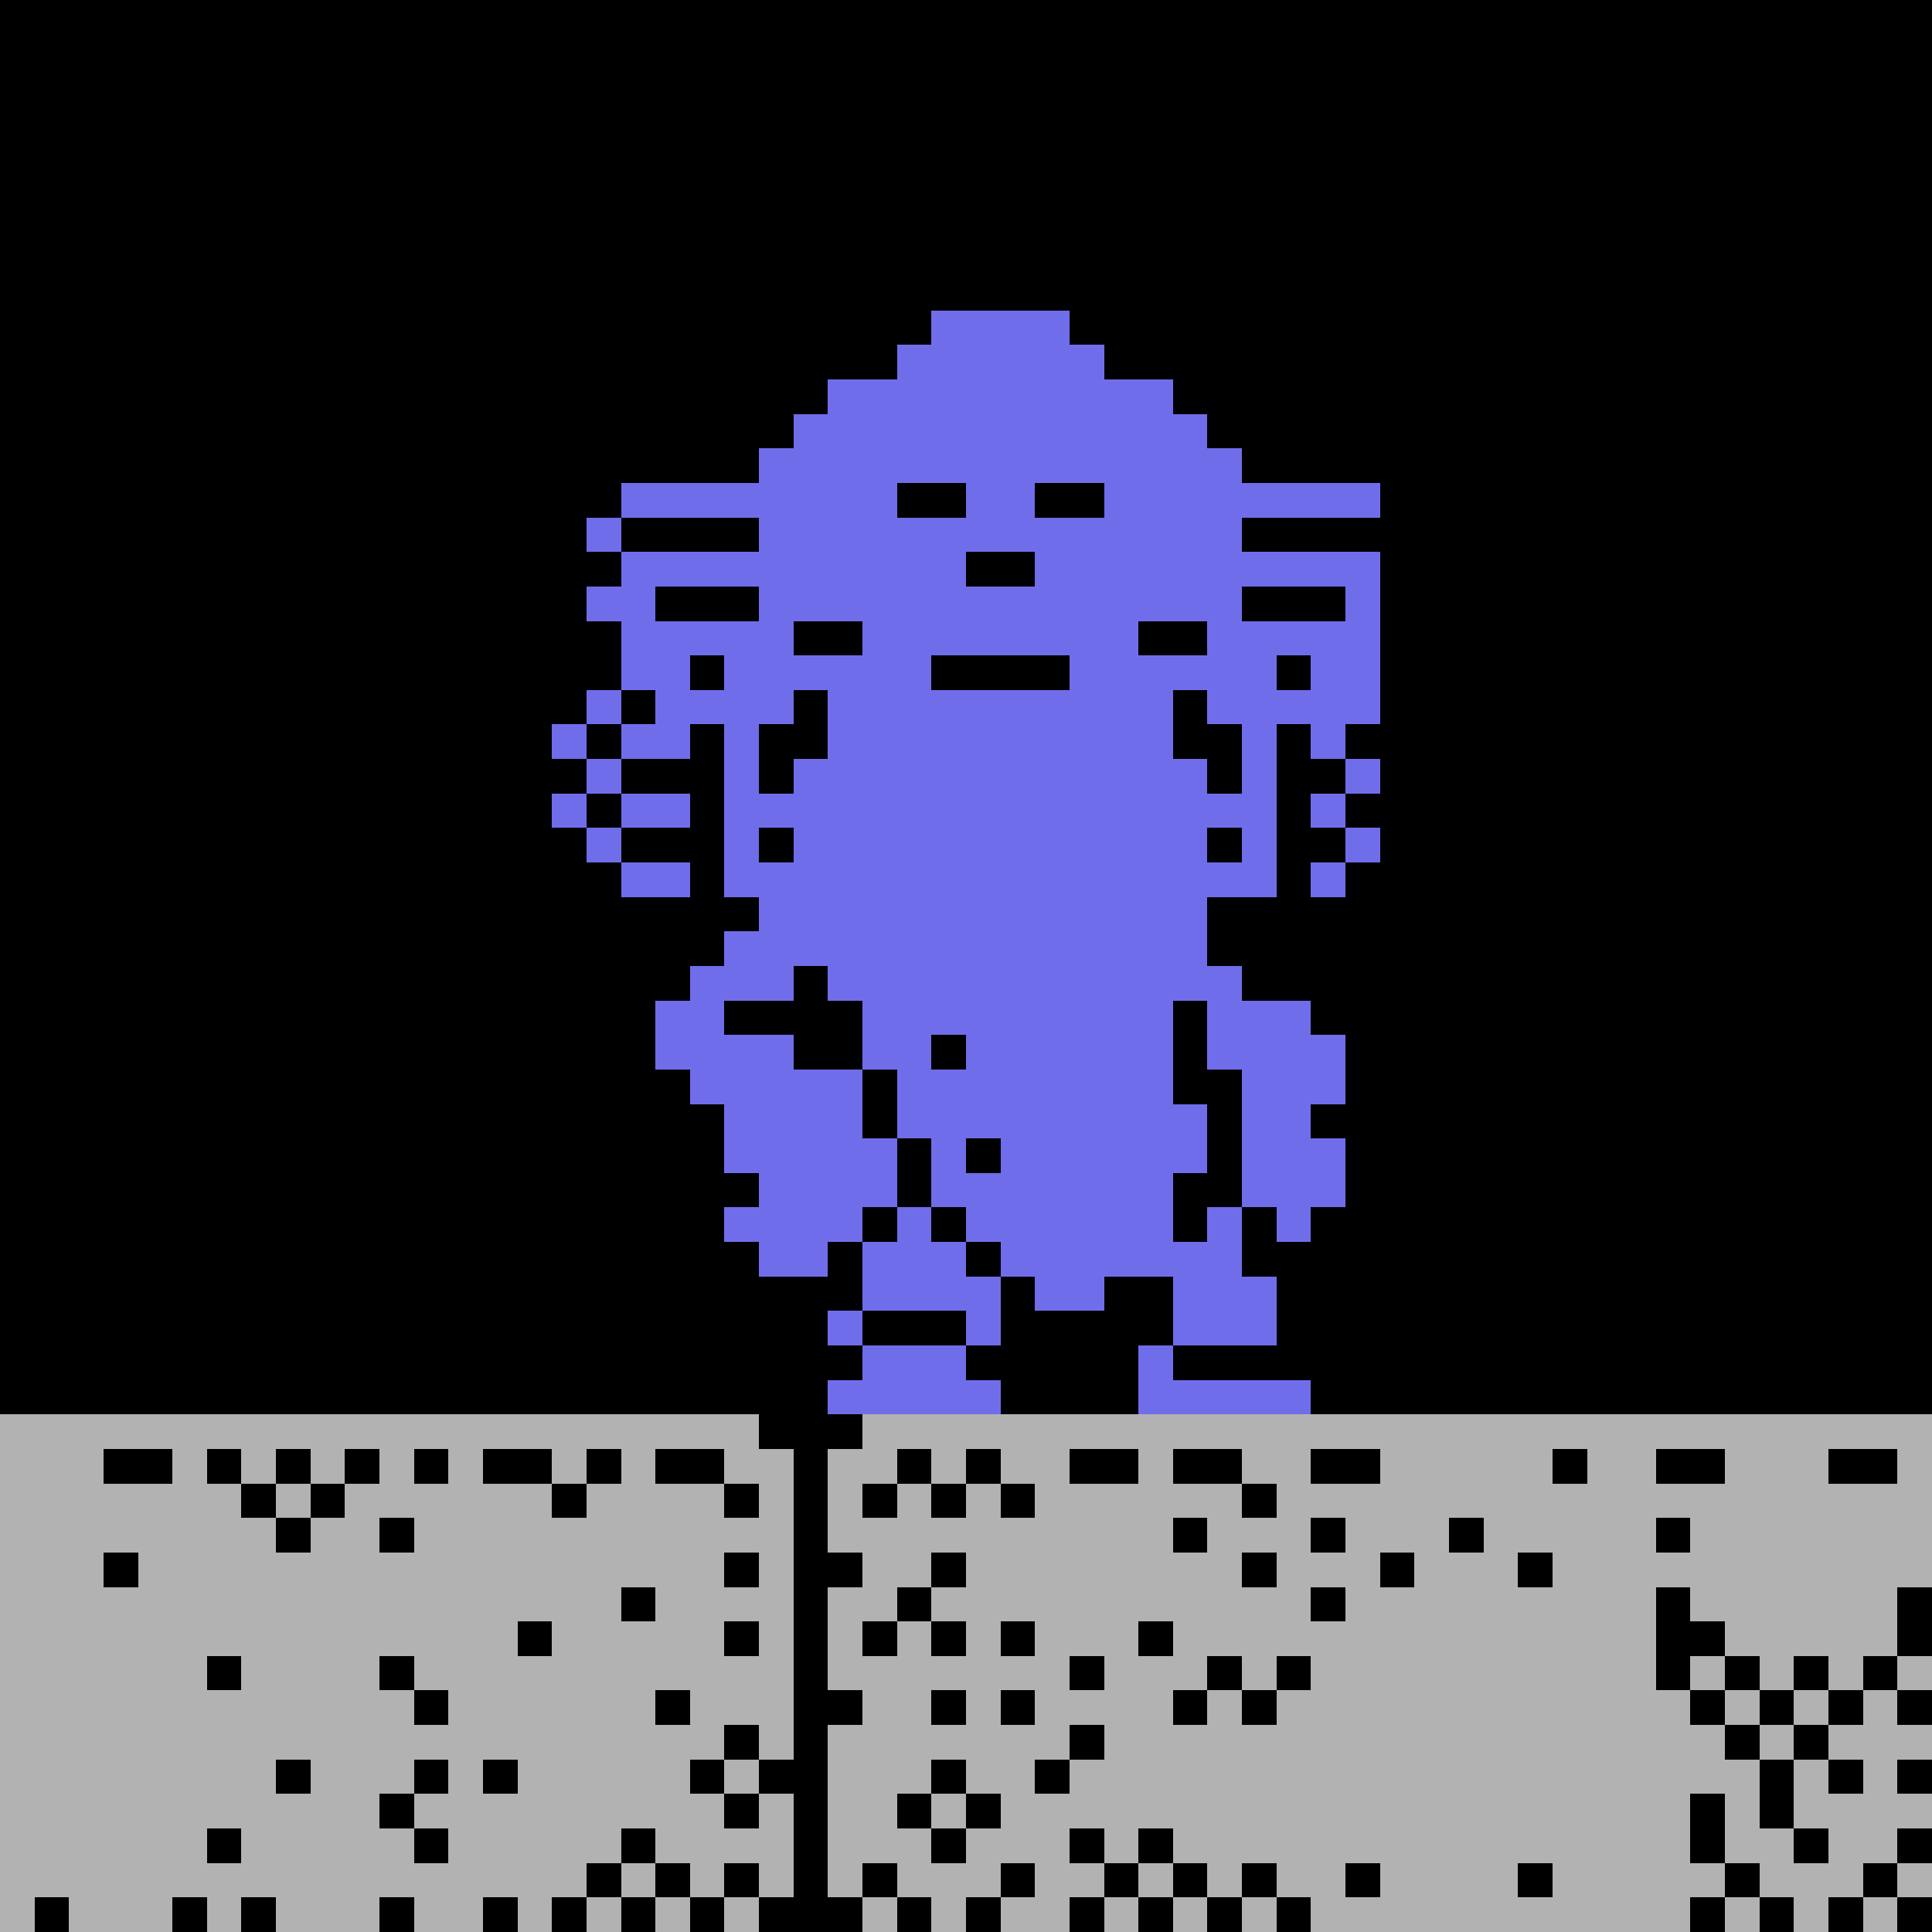
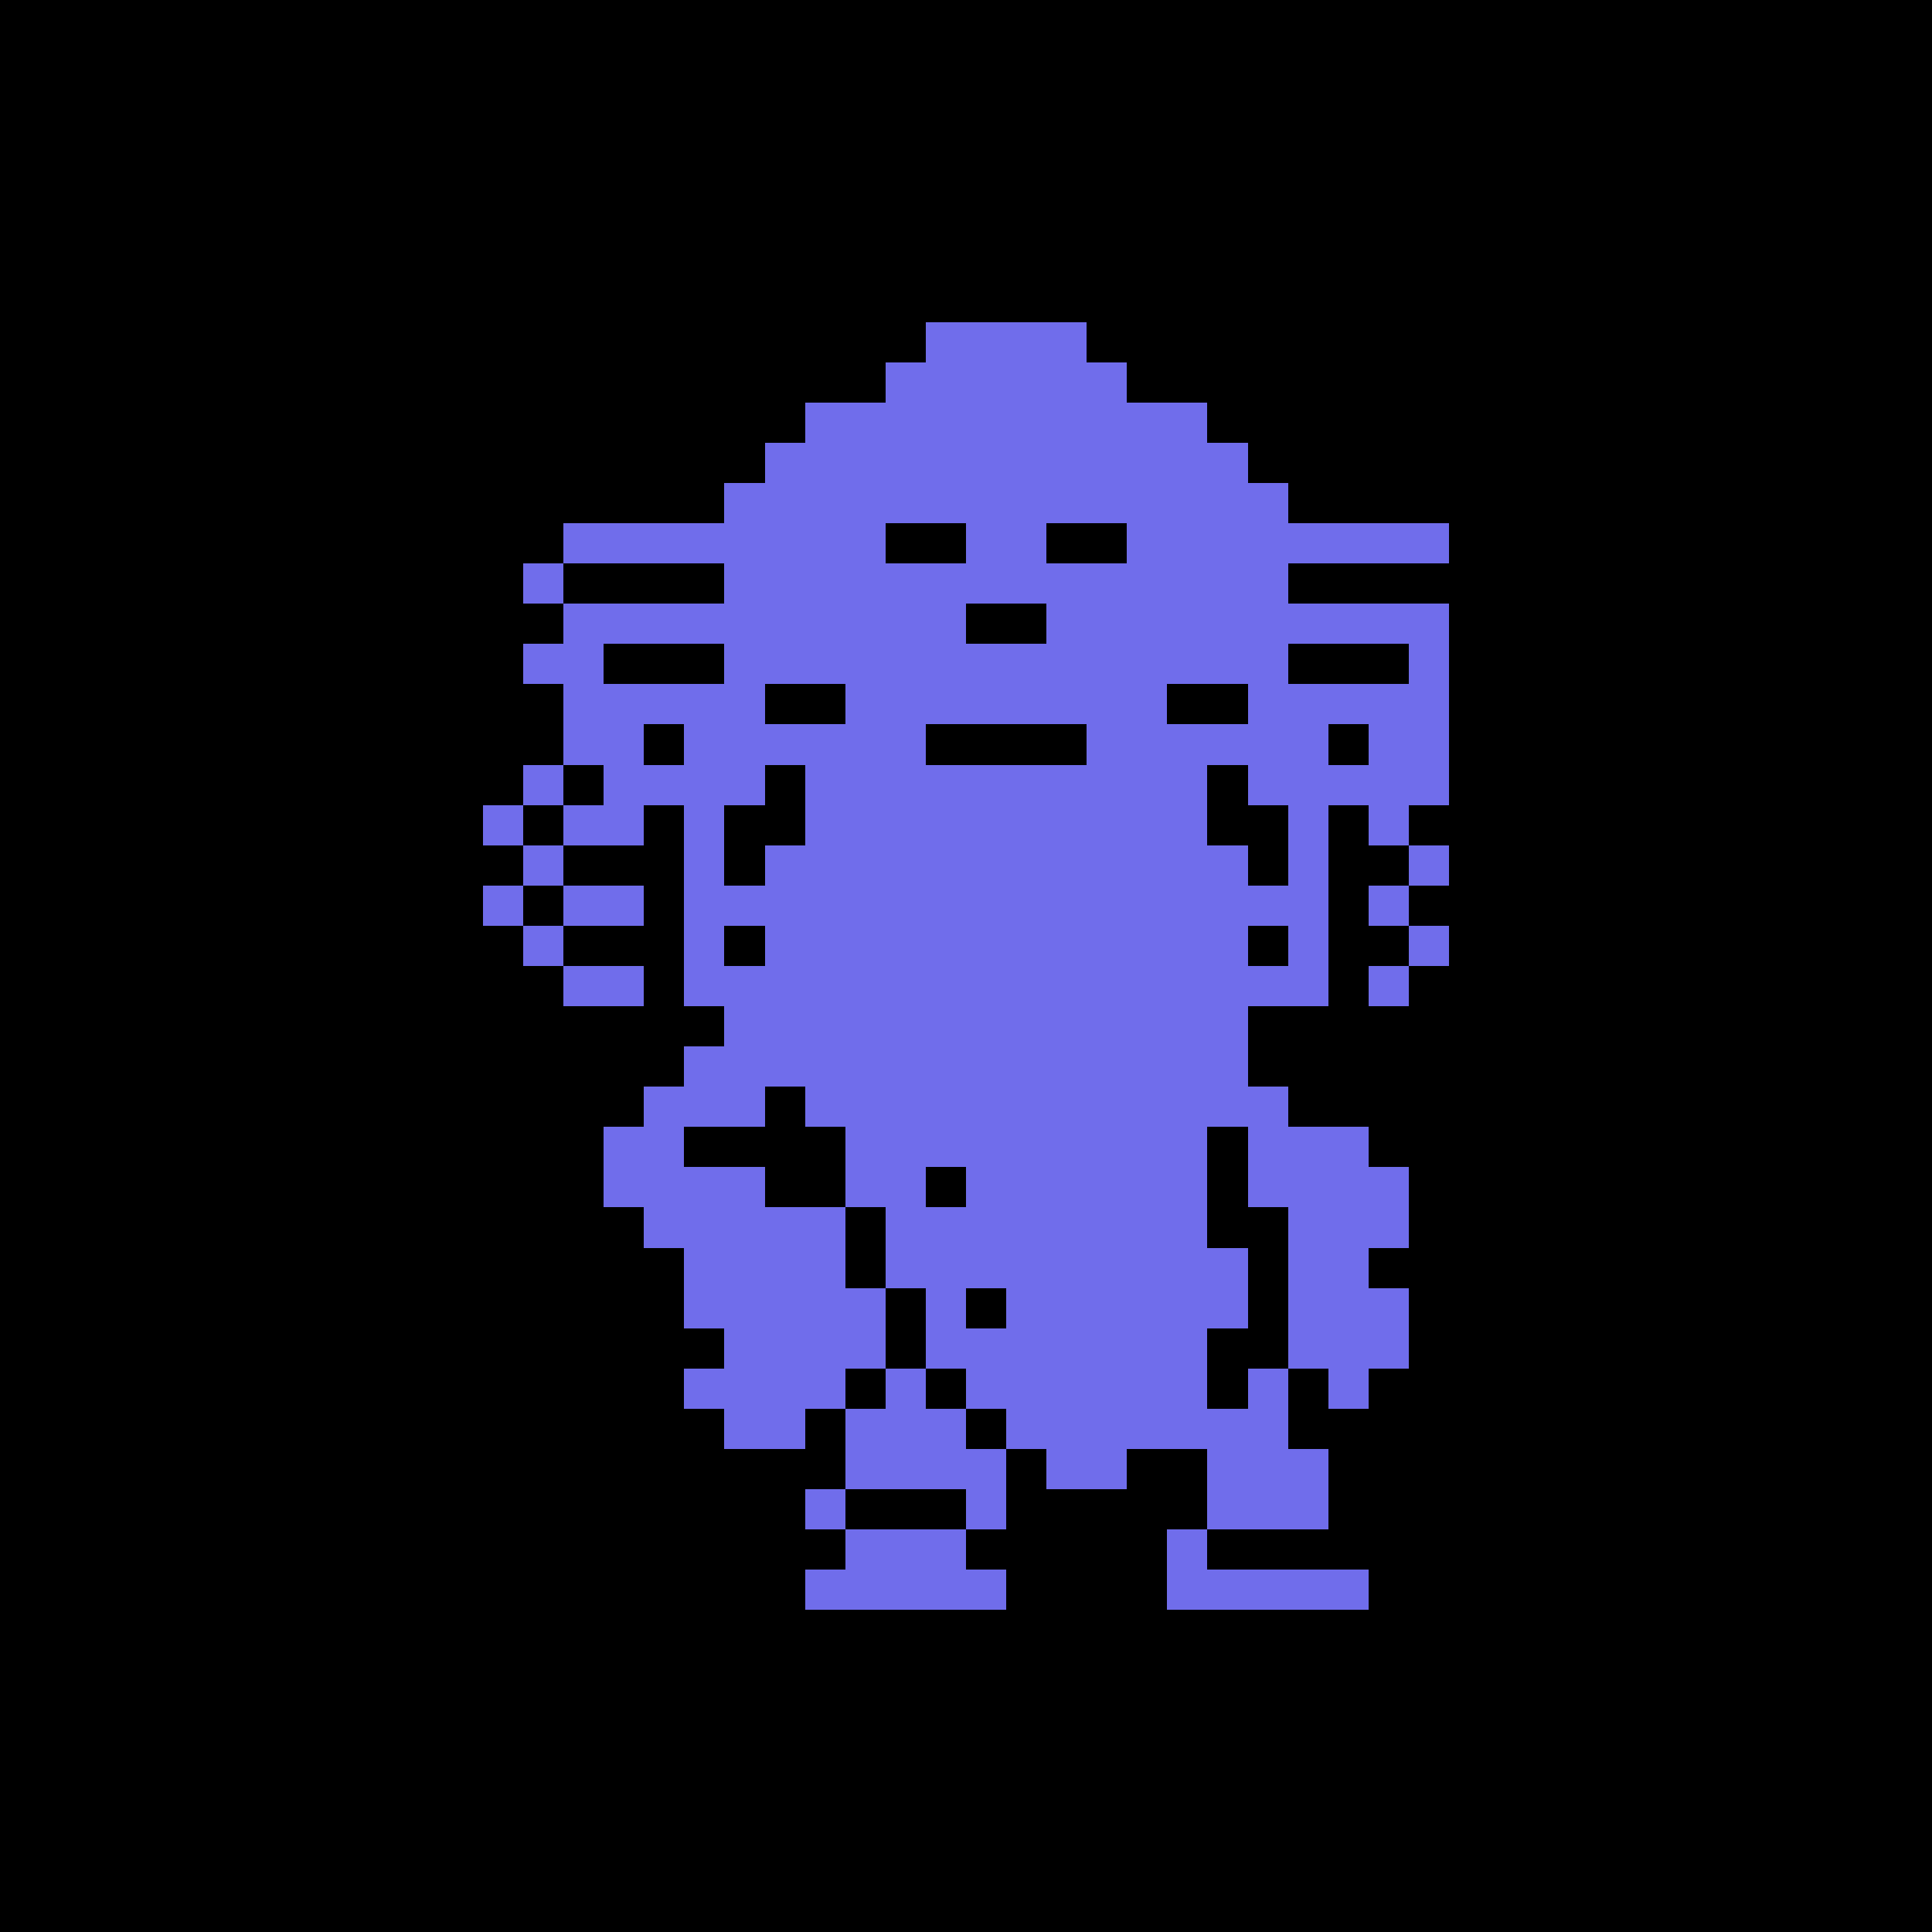
- <svg xmlns="http://www.w3.org/2000/svg" viewBox="0 0 56 56" shape-rendering="crispEdges">
-   <rect width="56" height="56" fill="#000" />
-   <path fill="#b2b2b2" d="M0 41h22v1h-22zM25 41h31v1h-31zM0 42h3v1h-3zM5 42h1v1h-1zM7 42h1v1h-1zM9 42h1v1h-1zM11 42h1v1h-1zM13 42h1v1h-1zM16 42h1v1h-1zM18 42h1v1h-1zM21 42h2v1h-2zM24 42h2v1h-2zM27 42h1v1h-1zM29 42h2v1h-2zM33 42h1v1h-1zM36 42h2v1h-2zM40 42h5v1h-5zM46 42h2v1h-2zM50 42h3v1h-3zM55 42h1v1h-1zM0 43h7v1h-7zM8 43h1v1h-1zM10 43h6v1h-6zM17 43h4v1h-4zM22 43h1v1h-1zM24 43h1v1h-1zM26 43h1v1h-1zM28 43h1v1h-1zM30 43h6v1h-6zM37 43h19v1h-19zM0 44h8v1h-8zM9 44h2v1h-2zM12 44h11v1h-11zM24 44h10v1h-10zM35 44h3v1h-3zM39 44h3v1h-3zM43 44h5v1h-5zM49 44h7v1h-7zM0 45h3v1h-3zM4 45h17v1h-17zM22 45h1v1h-1zM25 45h2v1h-2zM28 45h8v1h-8zM37 45h3v1h-3zM41 45h3v1h-3zM45 45h11v1h-11zM0 46h18v1h-18zM19 46h4v1h-4zM24 46h2v1h-2zM27 46h11v1h-11zM39 46h9v1h-9zM49 46h6v1h-6zM0 47h15v1h-15zM16 47h5v1h-5zM22 47h1v1h-1zM24 47h1v1h-1zM26 47h1v1h-1zM28 47h1v1h-1zM30 47h3v1h-3zM34 47h14v1h-14zM50 47h5v1h-5zM0 48h6v1h-6zM7 48h4v1h-4zM12 48h11v1h-11zM24 48h7v1h-7zM32 48h3v1h-3zM36 48h1v1h-1zM38 48h10v1h-10zM49 48h1v1h-1zM51 48h1v1h-1zM53 48h1v1h-1zM55 48h1v1h-1zM0 49h12v1h-12zM13 49h6v1h-6zM20 49h3v1h-3zM25 49h2v1h-2zM28 49h1v1h-1zM30 49h4v1h-4zM35 49h1v1h-1zM37 49h12v1h-12zM50 49h1v1h-1zM52 49h1v1h-1zM54 49h1v1h-1zM0 50h21v1h-21zM22 50h1v1h-1zM24 50h7v1h-7zM32 50h18v1h-18zM51 50h1v1h-1zM53 50h3v1h-3zM0 51h8v1h-8zM9 51h3v1h-3zM13 51h1v1h-1zM15 51h5v1h-5zM21 51h1v1h-1zM24 51h3v1h-3zM28 51h2v1h-2zM31 51h20v1h-20zM52 51h1v1h-1zM54 51h1v1h-1zM0 52h11v1h-11zM12 52h9v1h-9zM22 52h1v1h-1zM24 52h2v1h-2zM27 52h1v1h-1zM29 52h20v1h-20zM50 52h1v1h-1zM52 52h4v1h-4zM0 53h6v1h-6zM7 53h5v1h-5zM13 53h5v1h-5zM19 53h4v1h-4zM24 53h3v1h-3zM28 53h3v1h-3zM32 53h1v1h-1zM34 53h15v1h-15zM50 53h2v1h-2zM53 53h2v1h-2zM0 54h17v1h-17zM18 54h1v1h-1zM20 54h1v1h-1zM22 54h1v1h-1zM24 54h1v1h-1zM26 54h3v1h-3zM30 54h2v1h-2zM33 54h1v1h-1zM35 54h1v1h-1zM37 54h2v1h-2zM40 54h4v1h-4zM45 54h5v1h-5zM51 54h3v1h-3zM55 54h1v1h-1zM0 55h1v1h-1zM2 55h3v1h-3zM6 55h1v1h-1zM8 55h3v1h-3zM12 55h2v1h-2zM15 55h1v1h-1zM17 55h1v1h-1zM19 55h1v1h-1zM21 55h1v1h-1zM25 55h1v1h-1zM27 55h1v1h-1zM29 55h2v1h-2zM32 55h1v1h-1zM34 55h1v1h-1zM36 55h1v1h-1zM38 55h11v1h-11zM50 55h1v1h-1zM52 55h1v1h-1zM54 55h1v1h-1z" />
-   <path fill="#706deb" d="M27 11h2v1h-2zM26 12h4v1h-4zM24 13h3v1h-3zM30 13h2v1h-2zM23 14h2v1h-2zM28 14h2v1h-2zM32 14h1v1h-1zM22 15h2v1h-2zM26 15h3v1h-3zM33 15h1v1h-1zM22 16h4v1h-4zM35 16h5v1h-5zM22 17h1v1h-1zM28 17h7v1h-7zM22 18h1v1h-1zM25 18h3v1h-3zM39 18h1v1h-1zM22 19h3v1h-3zM33 19h2v1h-2zM39 19h1v1h-1zM20 20h2v1h-2zM27 20h2v1h-2zM35 20h1v1h-1zM38 20h1v1h-1zM18 21h2v1h-2zM25 21h2v1h-2zM31 21h1v1h-1zM36 21h1v1h-1zM17 22h1v1h-1zM24 22h1v1h-1zM30 22h3v1h-3zM36 22h1v1h-1zM16 23h1v1h-1zM28 23h6v1h-6zM36 23h1v1h-1zM17 24h1v1h-1zM23 24h2v1h-2zM26 24h4v1h-4zM31 24h1v1h-1zM33 24h1v1h-1zM36 24h1v1h-1zM18 25h2v1h-2zM21 25h1v1h-1zM23 25h2v1h-2zM26 25h4v1h-4zM31 25h1v1h-1zM33 25h1v1h-1zM35 25h1v1h-1zM23 26h12v1h-12zM24 27h4v1h-4zM29 27h6v1h-6zM25 28h4v1h-4zM32 28h3v1h-3zM27 29h7v1h-7zM22 30h1v1h-1zM25 30h1v1h-1zM21 31h2v1h-2zM26 31h4v1h-4zM33 31h1v1h-1zM21 32h3v1h-3zM26 32h9v1h-9zM36 32h2v1h-2zM21 33h5v1h-5zM27 33h1v1h-1zM29 33h6v1h-6zM36 33h3v1h-3zM22 34h4v1h-4zM27 34h3v1h-3zM33 34h1v1h-1zM36 34h3v1h-3zM23 35h2v1h-2zM28 35h2v1h-2zM31 35h1v1h-1zM33 35h1v1h-1zM37 35h1v1h-1zM29 36h5v1h-5zM25 37h3v1h-3zM30 37h2v1h-2zM35 37h2v1h-2zM24 38h1v1h-1zM28 38h1v1h-1zM34 38h3v1h-3zM25 39h3v1h-3zM33 39h1v1h-1zM24 40h5v1h-5zM33 40h5v1h-5z">
+ <svg xmlns="http://www.w3.org/2000/svg" viewBox="0 0 48 48" shape-rendering="crispEdges">
+   <rect width="48" height="48" fill="#000" />
+   <path fill="#706deb" d="M23 10h2v1h-2zM22 11h4v1h-4zM20 12h3v1h-3zM26 12h2v1h-2zM19 13h2v1h-2zM24 13h2v1h-2zM28 13h1v1h-1zM18 14h2v1h-2zM22 14h3v1h-3zM29 14h1v1h-1zM18 15h4v1h-4zM31 15h5v1h-5zM18 16h1v1h-1zM24 16h7v1h-7zM18 17h1v1h-1zM21 17h3v1h-3zM35 17h1v1h-1zM18 18h3v1h-3zM29 18h2v1h-2zM35 18h1v1h-1zM16 19h2v1h-2zM23 19h2v1h-2zM31 19h1v1h-1zM34 19h1v1h-1zM14 20h2v1h-2zM21 20h2v1h-2zM27 20h1v1h-1zM32 20h1v1h-1zM13 21h1v1h-1zM20 21h1v1h-1zM26 21h3v1h-3zM32 21h1v1h-1zM12 22h1v1h-1zM24 22h6v1h-6zM32 22h1v1h-1zM13 23h1v1h-1zM19 23h2v1h-2zM22 23h4v1h-4zM27 23h1v1h-1zM29 23h1v1h-1zM32 23h1v1h-1zM14 24h2v1h-2zM17 24h1v1h-1zM19 24h2v1h-2zM22 24h4v1h-4zM27 24h1v1h-1zM29 24h1v1h-1zM31 24h1v1h-1zM19 25h12v1h-12zM20 26h4v1h-4zM25 26h6v1h-6zM21 27h4v1h-4zM28 27h3v1h-3zM23 28h7v1h-7zM18 29h1v1h-1zM21 29h1v1h-1zM17 30h2v1h-2zM22 30h4v1h-4zM29 30h1v1h-1zM17 31h3v1h-3zM22 31h9v1h-9zM32 31h2v1h-2zM17 32h5v1h-5zM23 32h1v1h-1zM25 32h6v1h-6zM32 32h3v1h-3zM18 33h4v1h-4zM23 33h3v1h-3zM29 33h1v1h-1zM32 33h3v1h-3zM19 34h2v1h-2zM24 34h2v1h-2zM27 34h1v1h-1zM29 34h1v1h-1zM33 34h1v1h-1zM25 35h5v1h-5zM21 36h3v1h-3zM26 36h2v1h-2zM31 36h2v1h-2zM20 37h1v1h-1zM24 37h1v1h-1zM30 37h3v1h-3zM21 38h3v1h-3zM29 38h1v1h-1zM20 39h5v1h-5zM29 39h5v1h-5z">
    <animate attributeName="opacity" values="1;0;1;0;0;0;1" keyTimes="0;0.167;0.333;0.5;0.667;0.833;1" calcMode="discrete" dur="1.8s" repeatCount="indefinite" />
  </path>
-   <path fill="#706deb" d="M27 9h2v1h-2zM26 10h4v1h-4zM24 11h3v1h-3zM30 11h2v1h-2zM23 12h2v1h-2zM28 12h2v1h-2zM32 12h1v1h-1zM22 13h2v1h-2zM26 13h3v1h-3zM33 13h1v1h-1zM22 14h4v1h-4zM35 14h5v1h-5zM22 15h1v1h-1zM28 15h7v1h-7zM22 16h1v1h-1zM25 16h3v1h-3zM39 16h1v1h-1zM22 17h3v1h-3zM33 17h2v1h-2zM39 17h1v1h-1zM20 18h2v1h-2zM27 18h2v1h-2zM35 18h1v1h-1zM38 18h1v1h-1zM18 19h2v1h-2zM25 19h2v1h-2zM31 19h1v1h-1zM36 19h1v1h-1zM17 20h1v1h-1zM24 20h1v1h-1zM30 20h3v1h-3zM36 20h1v1h-1zM16 21h1v1h-1zM28 21h6v1h-6zM36 21h1v1h-1zM17 22h1v1h-1zM23 22h2v1h-2zM26 22h4v1h-4zM31 22h1v1h-1zM33 22h1v1h-1zM36 22h1v1h-1zM18 23h2v1h-2zM21 23h1v1h-1zM23 23h2v1h-2zM26 23h4v1h-4zM31 23h1v1h-1zM33 23h1v1h-1zM35 23h1v1h-1zM23 24h12v1h-12zM24 25h4v1h-4zM29 25h6v1h-6zM22 26h1v1h-1zM25 26h4v1h-4zM32 26h3v1h-3zM21 27h3v1h-3zM27 27h7v1h-7zM20 28h3v1h-3zM25 28h1v1h-1zM35 28h1v1h-1zM19 29h2v1h-2zM26 29h4v1h-4zM32 29h2v1h-2zM35 29h3v1h-3zM19 30h4v1h-4zM26 30h1v1h-1zM28 30h5v1h-5zM35 30h4v1h-4zM20 31h5v1h-5zM27 31h1v1h-1zM29 31h5v1h-5zM36 31h3v1h-3zM21 32h4v1h-4zM28 32h2v1h-2zM33 32h2v1h-2zM37 32h1v1h-1zM22 33h2v1h-2zM27 33h1v1h-1zM29 33h1v1h-1zM31 33h1v1h-1zM33 33h2v1h-2zM27 34h7v1h-7zM26 35h1v1h-1zM28 35h5v1h-5zM35 35h1v1h-1zM25 36h3v1h-3zM29 36h1v1h-1zM31 36h1v1h-1zM34 36h2v1h-2zM25 37h4v1h-4zM34 37h3v1h-3zM24 38h1v1h-1zM28 38h1v1h-1zM34 38h3v1h-3zM25 39h3v1h-3zM33 39h1v1h-1zM24 40h5v1h-5zM33 40h5v1h-5z">
+   <path fill="#706deb" d="M23 8h2v1h-2zM22 9h4v1h-4zM20 10h3v1h-3zM26 10h2v1h-2zM19 11h2v1h-2zM24 11h2v1h-2zM28 11h1v1h-1zM18 12h2v1h-2zM22 12h3v1h-3zM29 12h1v1h-1zM18 13h4v1h-4zM31 13h5v1h-5zM18 14h1v1h-1zM24 14h7v1h-7zM18 15h1v1h-1zM21 15h3v1h-3zM35 15h1v1h-1zM18 16h3v1h-3zM29 16h2v1h-2zM35 16h1v1h-1zM16 17h2v1h-2zM23 17h2v1h-2zM31 17h1v1h-1zM34 17h1v1h-1zM14 18h2v1h-2zM21 18h2v1h-2zM27 18h1v1h-1zM32 18h1v1h-1zM13 19h1v1h-1zM20 19h1v1h-1zM26 19h3v1h-3zM32 19h1v1h-1zM12 20h1v1h-1zM24 20h6v1h-6zM32 20h1v1h-1zM13 21h1v1h-1zM19 21h2v1h-2zM22 21h4v1h-4zM27 21h1v1h-1zM29 21h1v1h-1zM32 21h1v1h-1zM14 22h2v1h-2zM17 22h1v1h-1zM19 22h2v1h-2zM22 22h4v1h-4zM27 22h1v1h-1zM29 22h1v1h-1zM31 22h1v1h-1zM19 23h12v1h-12zM20 24h4v1h-4zM25 24h6v1h-6zM18 25h1v1h-1zM21 25h4v1h-4zM28 25h3v1h-3zM17 26h3v1h-3zM23 26h7v1h-7zM16 27h3v1h-3zM21 27h1v1h-1zM31 27h1v1h-1zM15 28h2v1h-2zM22 28h4v1h-4zM28 28h2v1h-2zM31 28h3v1h-3zM15 29h4v1h-4zM22 29h1v1h-1zM24 29h5v1h-5zM31 29h4v1h-4zM16 30h5v1h-5zM23 30h1v1h-1zM25 30h5v1h-5zM32 30h3v1h-3zM17 31h4v1h-4zM24 31h2v1h-2zM29 31h2v1h-2zM33 31h1v1h-1zM18 32h2v1h-2zM23 32h1v1h-1zM25 32h1v1h-1zM27 32h1v1h-1zM29 32h2v1h-2zM23 33h7v1h-7zM22 34h1v1h-1zM24 34h5v1h-5zM31 34h1v1h-1zM21 35h3v1h-3zM25 35h1v1h-1zM27 35h1v1h-1zM30 35h2v1h-2zM21 36h4v1h-4zM30 36h3v1h-3zM20 37h1v1h-1zM24 37h1v1h-1zM30 37h3v1h-3zM21 38h3v1h-3zM29 38h1v1h-1zM20 39h5v1h-5zM29 39h5v1h-5z">
    <animate attributeName="opacity" values="0;1;0;1;0;0;0" keyTimes="0;0.167;0.333;0.5;0.667;0.833;1" calcMode="discrete" dur="1.8s" repeatCount="indefinite" />
  </path>
-   <path fill="#706deb" d="M29 9h2v1h-2zM28 10h4v1h-4zM26 11h2v1h-2zM31 11h3v1h-3zM25 12h1v1h-1zM28 12h2v1h-2zM33 12h2v1h-2zM24 13h1v1h-1zM29 13h3v1h-3zM34 13h2v1h-2zM18 14h5v1h-5zM32 14h4v1h-4zM17 15h1v1h-1zM23 15h7v1h-7zM35 15h1v1h-1zM18 16h1v1h-1zM30 16h3v1h-3zM35 16h1v1h-1zM18 17h1v1h-1zM23 17h2v1h-2zM33 17h3v1h-3zM19 18h1v1h-1zM22 18h1v1h-1zM29 18h2v1h-2zM36 18h2v1h-2zM21 19h1v1h-1zM26 19h1v1h-1zM31 19h2v1h-2zM38 19h1v1h-1zM21 20h1v1h-1zM25 20h3v1h-3zM33 20h1v1h-1zM39 20h1v1h-1zM21 21h1v1h-1zM24 21h6v1h-6zM21 22h1v1h-1zM24 22h8v1h-8zM33 22h2v1h-2zM39 22h1v1h-1zM22 23h1v1h-1zM24 23h1v1h-1zM26 23h1v1h-1zM28 23h4v1h-4zM33 23h2v1h-2zM36 23h1v1h-1zM38 23h1v1h-1zM23 24h12v1h-12zM23 25h6v1h-6zM30 25h4v1h-4zM24 26h2v1h-2zM29 26h4v1h-4zM21 27h1v1h-1zM25 27h6v1h-6zM20 28h3v1h-3zM33 28h1v1h-1zM35 28h1v1h-1zM19 29h2v1h-2zM26 29h4v1h-4zM31 29h3v1h-3zM35 29h3v1h-3zM19 30h4v1h-4zM26 30h1v1h-1zM28 30h5v1h-5zM35 30h4v1h-4zM20 31h5v1h-5zM27 31h1v1h-1zM29 31h5v1h-5zM36 31h3v1h-3zM21 32h4v1h-4zM28 32h2v1h-2zM33 32h2v1h-2zM37 32h1v1h-1zM22 33h2v1h-2zM27 33h1v1h-1zM29 33h1v1h-1zM31 33h1v1h-1zM33 33h2v1h-2zM27 34h7v1h-7zM26 35h1v1h-1zM28 35h5v1h-5zM35 35h1v1h-1zM25 36h3v1h-3zM29 36h1v1h-1zM31 36h1v1h-1zM34 36h2v1h-2zM25 37h4v1h-4zM34 37h3v1h-3zM24 38h1v1h-1zM28 38h1v1h-1zM34 38h3v1h-3zM25 39h3v1h-3zM33 39h1v1h-1zM24 40h5v1h-5zM33 40h5v1h-5z">
+   <path fill="#706deb" d="M25 8h2v1h-2zM24 9h4v1h-4zM22 10h2v1h-2zM27 10h3v1h-3zM21 11h1v1h-1zM24 11h2v1h-2zM29 11h2v1h-2zM20 12h1v1h-1zM25 12h3v1h-3zM30 12h2v1h-2zM14 13h5v1h-5zM28 13h4v1h-4zM13 14h1v1h-1zM19 14h7v1h-7zM31 14h1v1h-1zM14 15h1v1h-1zM26 15h3v1h-3zM31 15h1v1h-1zM14 16h1v1h-1zM19 16h2v1h-2zM29 16h3v1h-3zM15 17h1v1h-1zM18 17h1v1h-1zM25 17h2v1h-2zM32 17h2v1h-2zM17 18h1v1h-1zM22 18h1v1h-1zM27 18h2v1h-2zM34 18h1v1h-1zM17 19h1v1h-1zM21 19h3v1h-3zM29 19h1v1h-1zM35 19h1v1h-1zM17 20h1v1h-1zM20 20h6v1h-6zM17 21h1v1h-1zM20 21h8v1h-8zM29 21h2v1h-2zM35 21h1v1h-1zM18 22h1v1h-1zM20 22h1v1h-1zM22 22h1v1h-1zM24 22h4v1h-4zM29 22h2v1h-2zM32 22h1v1h-1zM34 22h1v1h-1zM19 23h12v1h-12zM19 24h6v1h-6zM26 24h4v1h-4zM20 25h2v1h-2zM25 25h4v1h-4zM17 26h1v1h-1zM21 26h6v1h-6zM16 27h3v1h-3zM29 27h1v1h-1zM31 27h1v1h-1zM15 28h2v1h-2zM22 28h4v1h-4zM27 28h3v1h-3zM31 28h3v1h-3zM15 29h4v1h-4zM22 29h1v1h-1zM24 29h5v1h-5zM31 29h4v1h-4zM16 30h5v1h-5zM23 30h1v1h-1zM25 30h5v1h-5zM32 30h3v1h-3zM17 31h4v1h-4zM24 31h2v1h-2zM29 31h2v1h-2zM33 31h1v1h-1zM18 32h2v1h-2zM23 32h1v1h-1zM25 32h1v1h-1zM27 32h1v1h-1zM29 32h2v1h-2zM23 33h7v1h-7zM22 34h1v1h-1zM24 34h5v1h-5zM31 34h1v1h-1zM21 35h3v1h-3zM25 35h1v1h-1zM27 35h1v1h-1zM30 35h2v1h-2zM21 36h4v1h-4zM30 36h3v1h-3zM20 37h1v1h-1zM24 37h1v1h-1zM30 37h3v1h-3zM21 38h3v1h-3zM29 38h1v1h-1zM20 39h5v1h-5zM29 39h5v1h-5z">
    <animate attributeName="opacity" values="0;0;0;0;1;0;0" keyTimes="0;0.167;0.333;0.5;0.667;0.833;1" calcMode="discrete" dur="1.8s" repeatCount="indefinite" />
  </path>
-   <path fill="#706deb" d="M29 11h2v1h-2zM28 12h4v1h-4zM26 13h2v1h-2zM31 13h3v1h-3zM25 14h1v1h-1zM28 14h2v1h-2zM33 14h2v1h-2zM24 15h1v1h-1zM29 15h3v1h-3zM34 15h2v1h-2zM18 16h5v1h-5zM32 16h4v1h-4zM17 17h1v1h-1zM23 17h7v1h-7zM35 17h1v1h-1zM18 18h1v1h-1zM30 18h3v1h-3zM35 18h1v1h-1zM18 19h1v1h-1zM23 19h2v1h-2zM33 19h3v1h-3zM19 20h1v1h-1zM22 20h1v1h-1zM29 20h2v1h-2zM36 20h2v1h-2zM21 21h1v1h-1zM26 21h1v1h-1zM31 21h2v1h-2zM38 21h1v1h-1zM21 22h1v1h-1zM25 22h3v1h-3zM33 22h1v1h-1zM39 22h1v1h-1zM21 23h1v1h-1zM24 23h6v1h-6zM21 24h1v1h-1zM24 24h1v1h-1zM26 24h1v1h-1zM28 24h4v1h-4zM33 24h2v1h-2zM39 24h1v1h-1zM22 25h1v1h-1zM24 25h1v1h-1zM26 25h1v1h-1zM28 25h4v1h-4zM33 25h2v1h-2zM36 25h1v1h-1zM38 25h1v1h-1zM23 26h12v1h-12zM23 27h6v1h-6zM30 27h4v1h-4zM24 28h2v1h-2zM29 28h4v1h-4zM25 29h6v1h-6zM33 29h1v1h-1zM36 29h2v1h-2zM22 30h1v1h-1zM31 30h3v1h-3zM36 30h3v1h-3zM21 31h2v1h-2zM26 31h8v1h-8zM36 31h3v1h-3zM21 32h3v1h-3zM26 32h9v1h-9zM37 32h1v1h-1zM21 33h2v1h-2zM27 33h1v1h-1zM29 33h6v1h-6zM22 34h3v1h-3zM27 34h3v1h-3zM33 34h1v1h-1zM21 35h4v1h-4zM28 35h2v1h-2zM31 35h1v1h-1zM33 35h1v1h-1zM22 36h2v1h-2zM29 36h5v1h-5zM25 37h3v1h-3zM30 37h2v1h-2zM35 37h2v1h-2zM24 38h1v1h-1zM28 38h1v1h-1zM34 38h3v1h-3zM25 39h3v1h-3zM33 39h1v1h-1zM24 40h5v1h-5zM33 40h5v1h-5z">
+   <path fill="#706deb" d="M25 10h2v1h-2zM24 11h4v1h-4zM22 12h2v1h-2zM27 12h3v1h-3zM21 13h1v1h-1zM24 13h2v1h-2zM29 13h2v1h-2zM20 14h1v1h-1zM25 14h3v1h-3zM30 14h2v1h-2zM14 15h5v1h-5zM28 15h4v1h-4zM13 16h1v1h-1zM19 16h7v1h-7zM31 16h1v1h-1zM14 17h1v1h-1zM26 17h3v1h-3zM31 17h1v1h-1zM14 18h1v1h-1zM19 18h2v1h-2zM29 18h3v1h-3zM15 19h1v1h-1zM18 19h1v1h-1zM25 19h2v1h-2zM32 19h2v1h-2zM17 20h1v1h-1zM22 20h1v1h-1zM27 20h2v1h-2zM34 20h1v1h-1zM17 21h1v1h-1zM21 21h3v1h-3zM29 21h1v1h-1zM35 21h1v1h-1zM17 22h1v1h-1zM20 22h6v1h-6zM17 23h1v1h-1zM20 23h1v1h-1zM22 23h1v1h-1zM24 23h4v1h-4zM29 23h2v1h-2zM35 23h1v1h-1zM18 24h1v1h-1zM20 24h1v1h-1zM22 24h1v1h-1zM24 24h4v1h-4zM29 24h2v1h-2zM32 24h1v1h-1zM34 24h1v1h-1zM19 25h12v1h-12zM19 26h6v1h-6zM26 26h4v1h-4zM20 27h2v1h-2zM25 27h4v1h-4zM21 28h6v1h-6zM29 28h1v1h-1zM32 28h2v1h-2zM18 29h1v1h-1zM27 29h3v1h-3zM32 29h3v1h-3zM17 30h2v1h-2zM22 30h8v1h-8zM32 30h3v1h-3zM17 31h3v1h-3zM22 31h9v1h-9zM33 31h1v1h-1zM17 32h2v1h-2zM23 32h1v1h-1zM25 32h6v1h-6zM18 33h3v1h-3zM23 33h3v1h-3zM29 33h1v1h-1zM17 34h4v1h-4zM24 34h2v1h-2zM27 34h1v1h-1zM29 34h1v1h-1zM18 35h2v1h-2zM25 35h5v1h-5zM21 36h3v1h-3zM26 36h2v1h-2zM31 36h2v1h-2zM20 37h1v1h-1zM24 37h1v1h-1zM30 37h3v1h-3zM21 38h3v1h-3zM29 38h1v1h-1zM20 39h5v1h-5zM29 39h5v1h-5z">
    <animate attributeName="opacity" values="0;0;0;0;0;1;0" keyTimes="0;0.167;0.333;0.5;0.667;0.833;1" calcMode="discrete" dur="1.8s" repeatCount="indefinite" />
  </path>
</svg>
